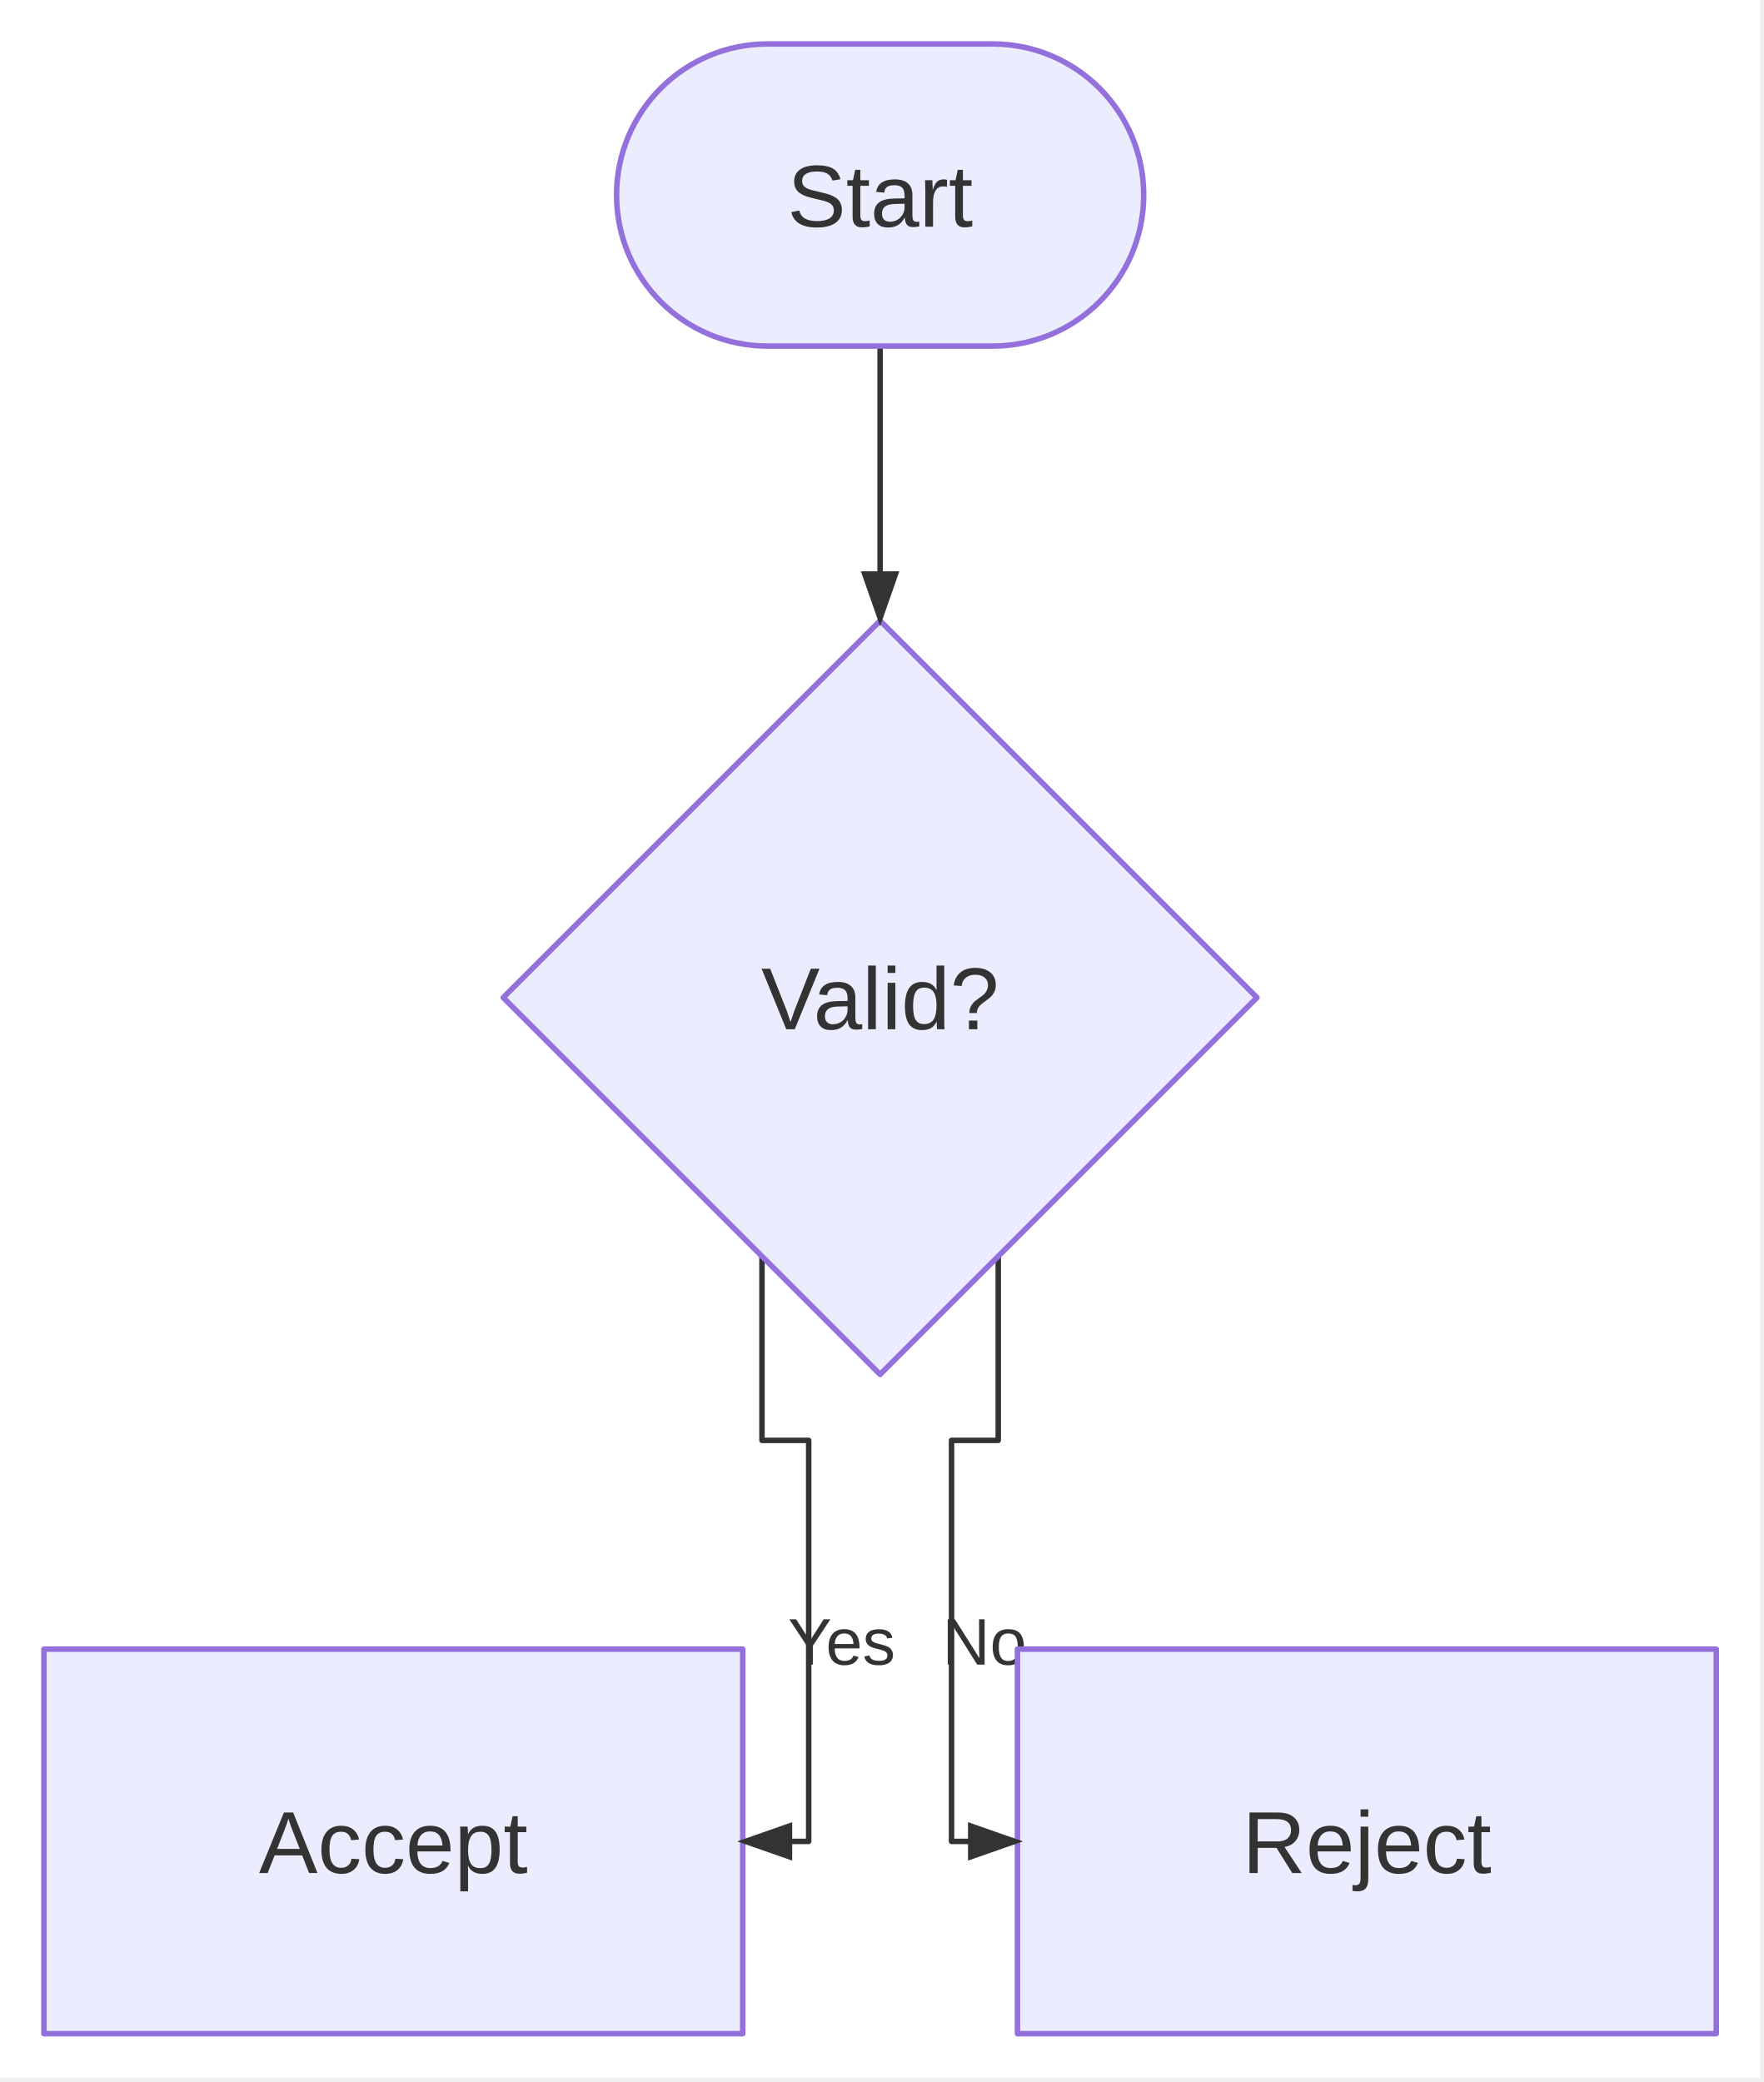
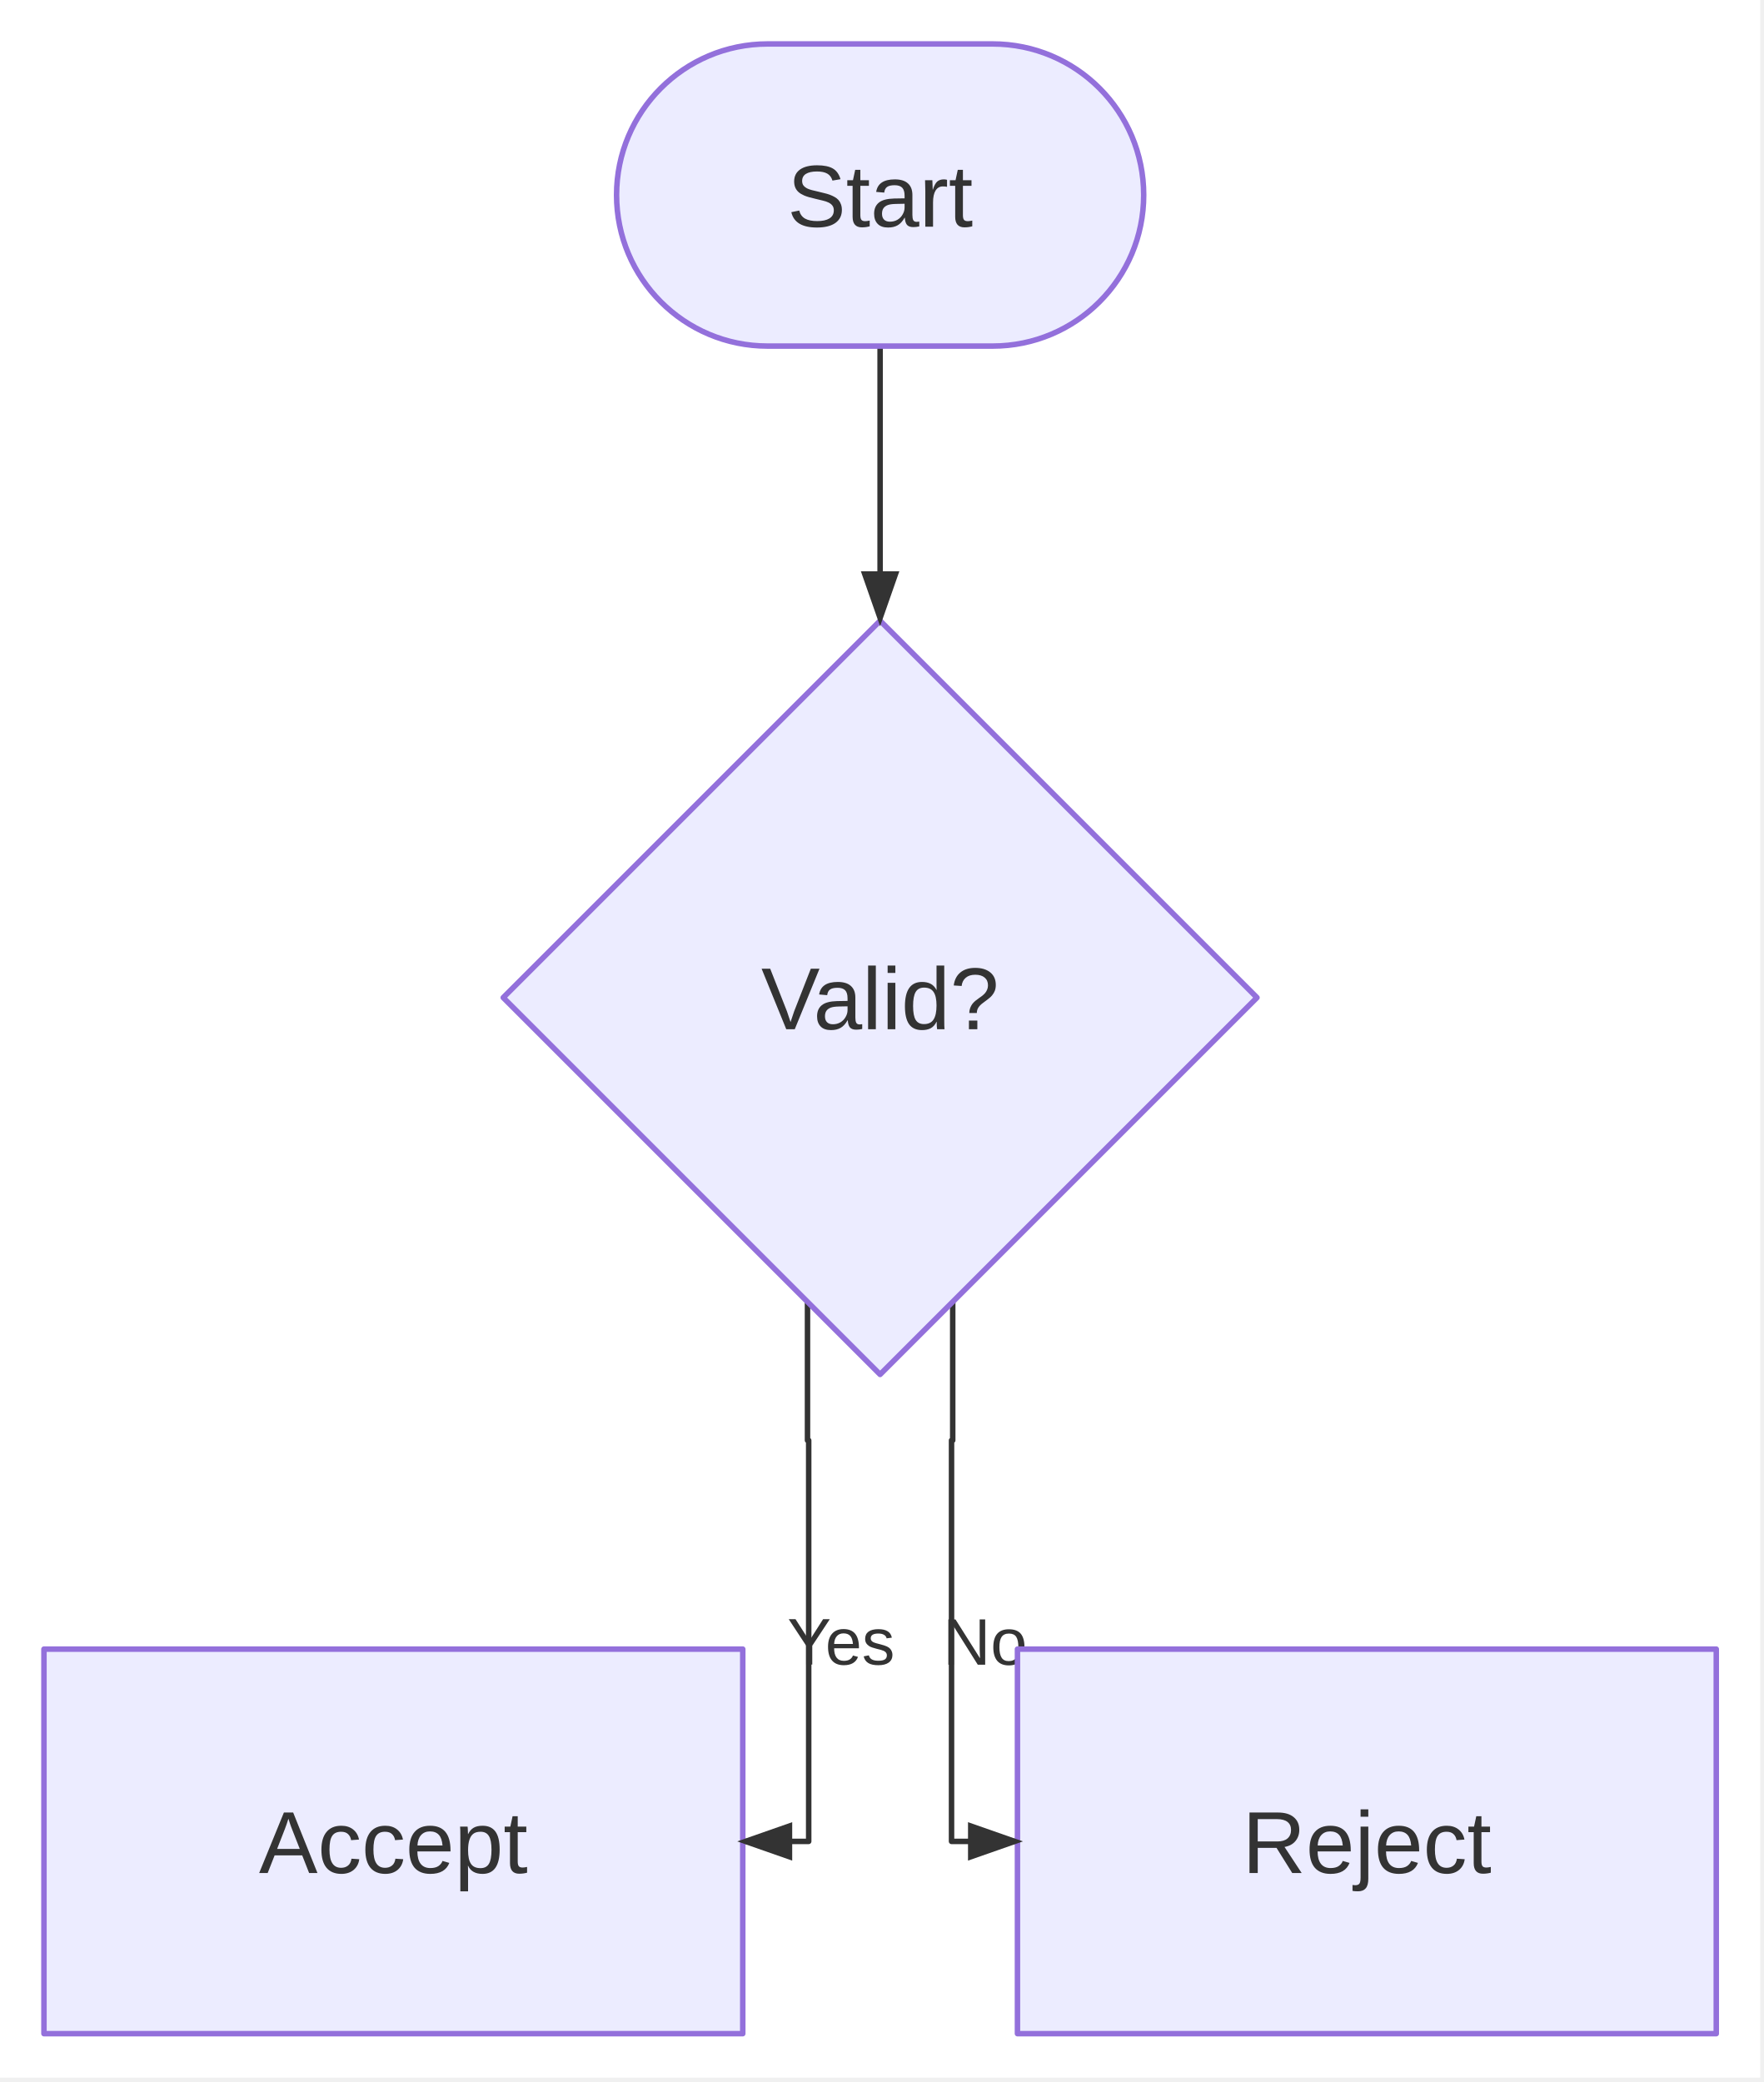
<svg xmlns="http://www.w3.org/2000/svg" width="321" height="379" viewBox="0 0 321 379">
  <rect x="0" y="0" width="320.4" height="378.2" fill="white" />
  <line x1="160.2" y1="63" x2="160.2" y2="104" stroke="#333333" stroke-width="1" stroke-linecap="butt" data-edge-source="Start" data-edge-target="Check" />
-   <path d="M138.699,228.699L138.699,262.2L147.2,262.2L147.2,335.2L135.2,335.2" fill="none" stroke="#333333" stroke-width="1" stroke-linejoin="round" stroke-linecap="round" data-edge-source="Check" data-edge-target="OK" />
-   <text x="153.2" y="303.02" text-anchor="middle" fill="#333333" font-family="&quot;trebuchet ms&quot;, verdana, arial, sans-serif" font-size="12" font-weight="normal">
-     <tspan x="153.2" dy="0">Yes</tspan>
+   <path d="M146.983,236.983L146.983,262.2L147.2,262.2L147.2,335.2L135.2,335.2" fill="none" stroke="#333333" stroke-width="1" stroke-linejoin="round" stroke-linecap="round" data-edge-source="Check" data-edge-target="OK" />
+   <text x="153.092" y="303.002" text-anchor="middle" fill="#333333" font-family="&quot;trebuchet ms&quot;, verdana, arial, sans-serif" font-size="12" font-weight="normal">
+     <tspan x="153.092" dy="0">Yes</tspan>
  </text>
-   <path d="M181.701,228.699L181.701,262.2L173.2,262.2L173.2,335.2L185.2,335.2" fill="none" stroke="#333333" stroke-width="1" stroke-linejoin="round" stroke-linecap="round" data-edge-source="Check" data-edge-target="Fail" />
-   <text x="179.2" y="303.02" text-anchor="middle" fill="#333333" font-family="&quot;trebuchet ms&quot;, verdana, arial, sans-serif" font-size="12" font-weight="normal">
-     <tspan x="179.2" dy="0">No</tspan>
+   <path d="M173.417,236.983L173.417,262.2L173.2,262.2L173.2,335.2L185.2,335.2" fill="none" stroke="#333333" stroke-width="1" stroke-linejoin="round" stroke-linecap="round" data-edge-source="Check" data-edge-target="Fail" />
+   <text x="179.308" y="303.038" text-anchor="middle" fill="#333333" font-family="&quot;trebuchet ms&quot;, verdana, arial, sans-serif" font-size="12" font-weight="normal">
+     <tspan x="179.308" dy="0">No</tspan>
  </text>
  <path d="M139.73,8 H180.68 A27.5,27.5 0 0 1 180.68,63 H139.73 A27.5,27.5 0 0 1 139.73,8 Z" fill="#ECECFF" stroke="#9370DB" stroke-width="1" stroke-linejoin="round" stroke-linecap="round" />
  <path d="M160.2,113 L228.8,181.6 L160.2,250.2 L91.6,181.6 Z" fill="#ECECFF" stroke="#9370DB" stroke-width="1" stroke-linejoin="round" stroke-linecap="round" />
  <path d="M185.2,300.2 H312.4 V370.2 H185.2 Z" fill="#ECECFF" stroke="#9370DB" stroke-width="1" stroke-linejoin="round" stroke-linecap="round" />
  <path d="M8,300.2 H135.2 V370.2 H8 Z" fill="#ECECFF" stroke="#9370DB" stroke-width="1" stroke-linejoin="round" stroke-linecap="round" />
  <polygon points="160.2,114 156.7,104 163.7,104" fill="#333333" stroke="none" />
  <polygon points="134.2,335.2 144.2,331.7 144.2,338.7" fill="#333333" stroke="none" />
  <polygon points="186.2,335.2 176.2,338.7 176.2,331.7" fill="#333333" stroke="none" />
  <text x="160.2" y="41.26" text-anchor="middle" fill="#333" font-family="&quot;trebuchet ms&quot;, verdana, arial, sans-serif" font-size="16" font-weight="normal">Start</text>
  <text x="160.2" y="187.36" text-anchor="middle" fill="#333" font-family="&quot;trebuchet ms&quot;, verdana, arial, sans-serif" font-size="16" font-weight="normal">Valid?</text>
  <text x="248.8" y="340.96" text-anchor="middle" fill="#333" font-family="&quot;trebuchet ms&quot;, verdana, arial, sans-serif" font-size="16" font-weight="normal">Reject</text>
  <text x="71.6" y="340.96" text-anchor="middle" fill="#333" font-family="&quot;trebuchet ms&quot;, verdana, arial, sans-serif" font-size="16" font-weight="normal">Accept</text>
</svg>
